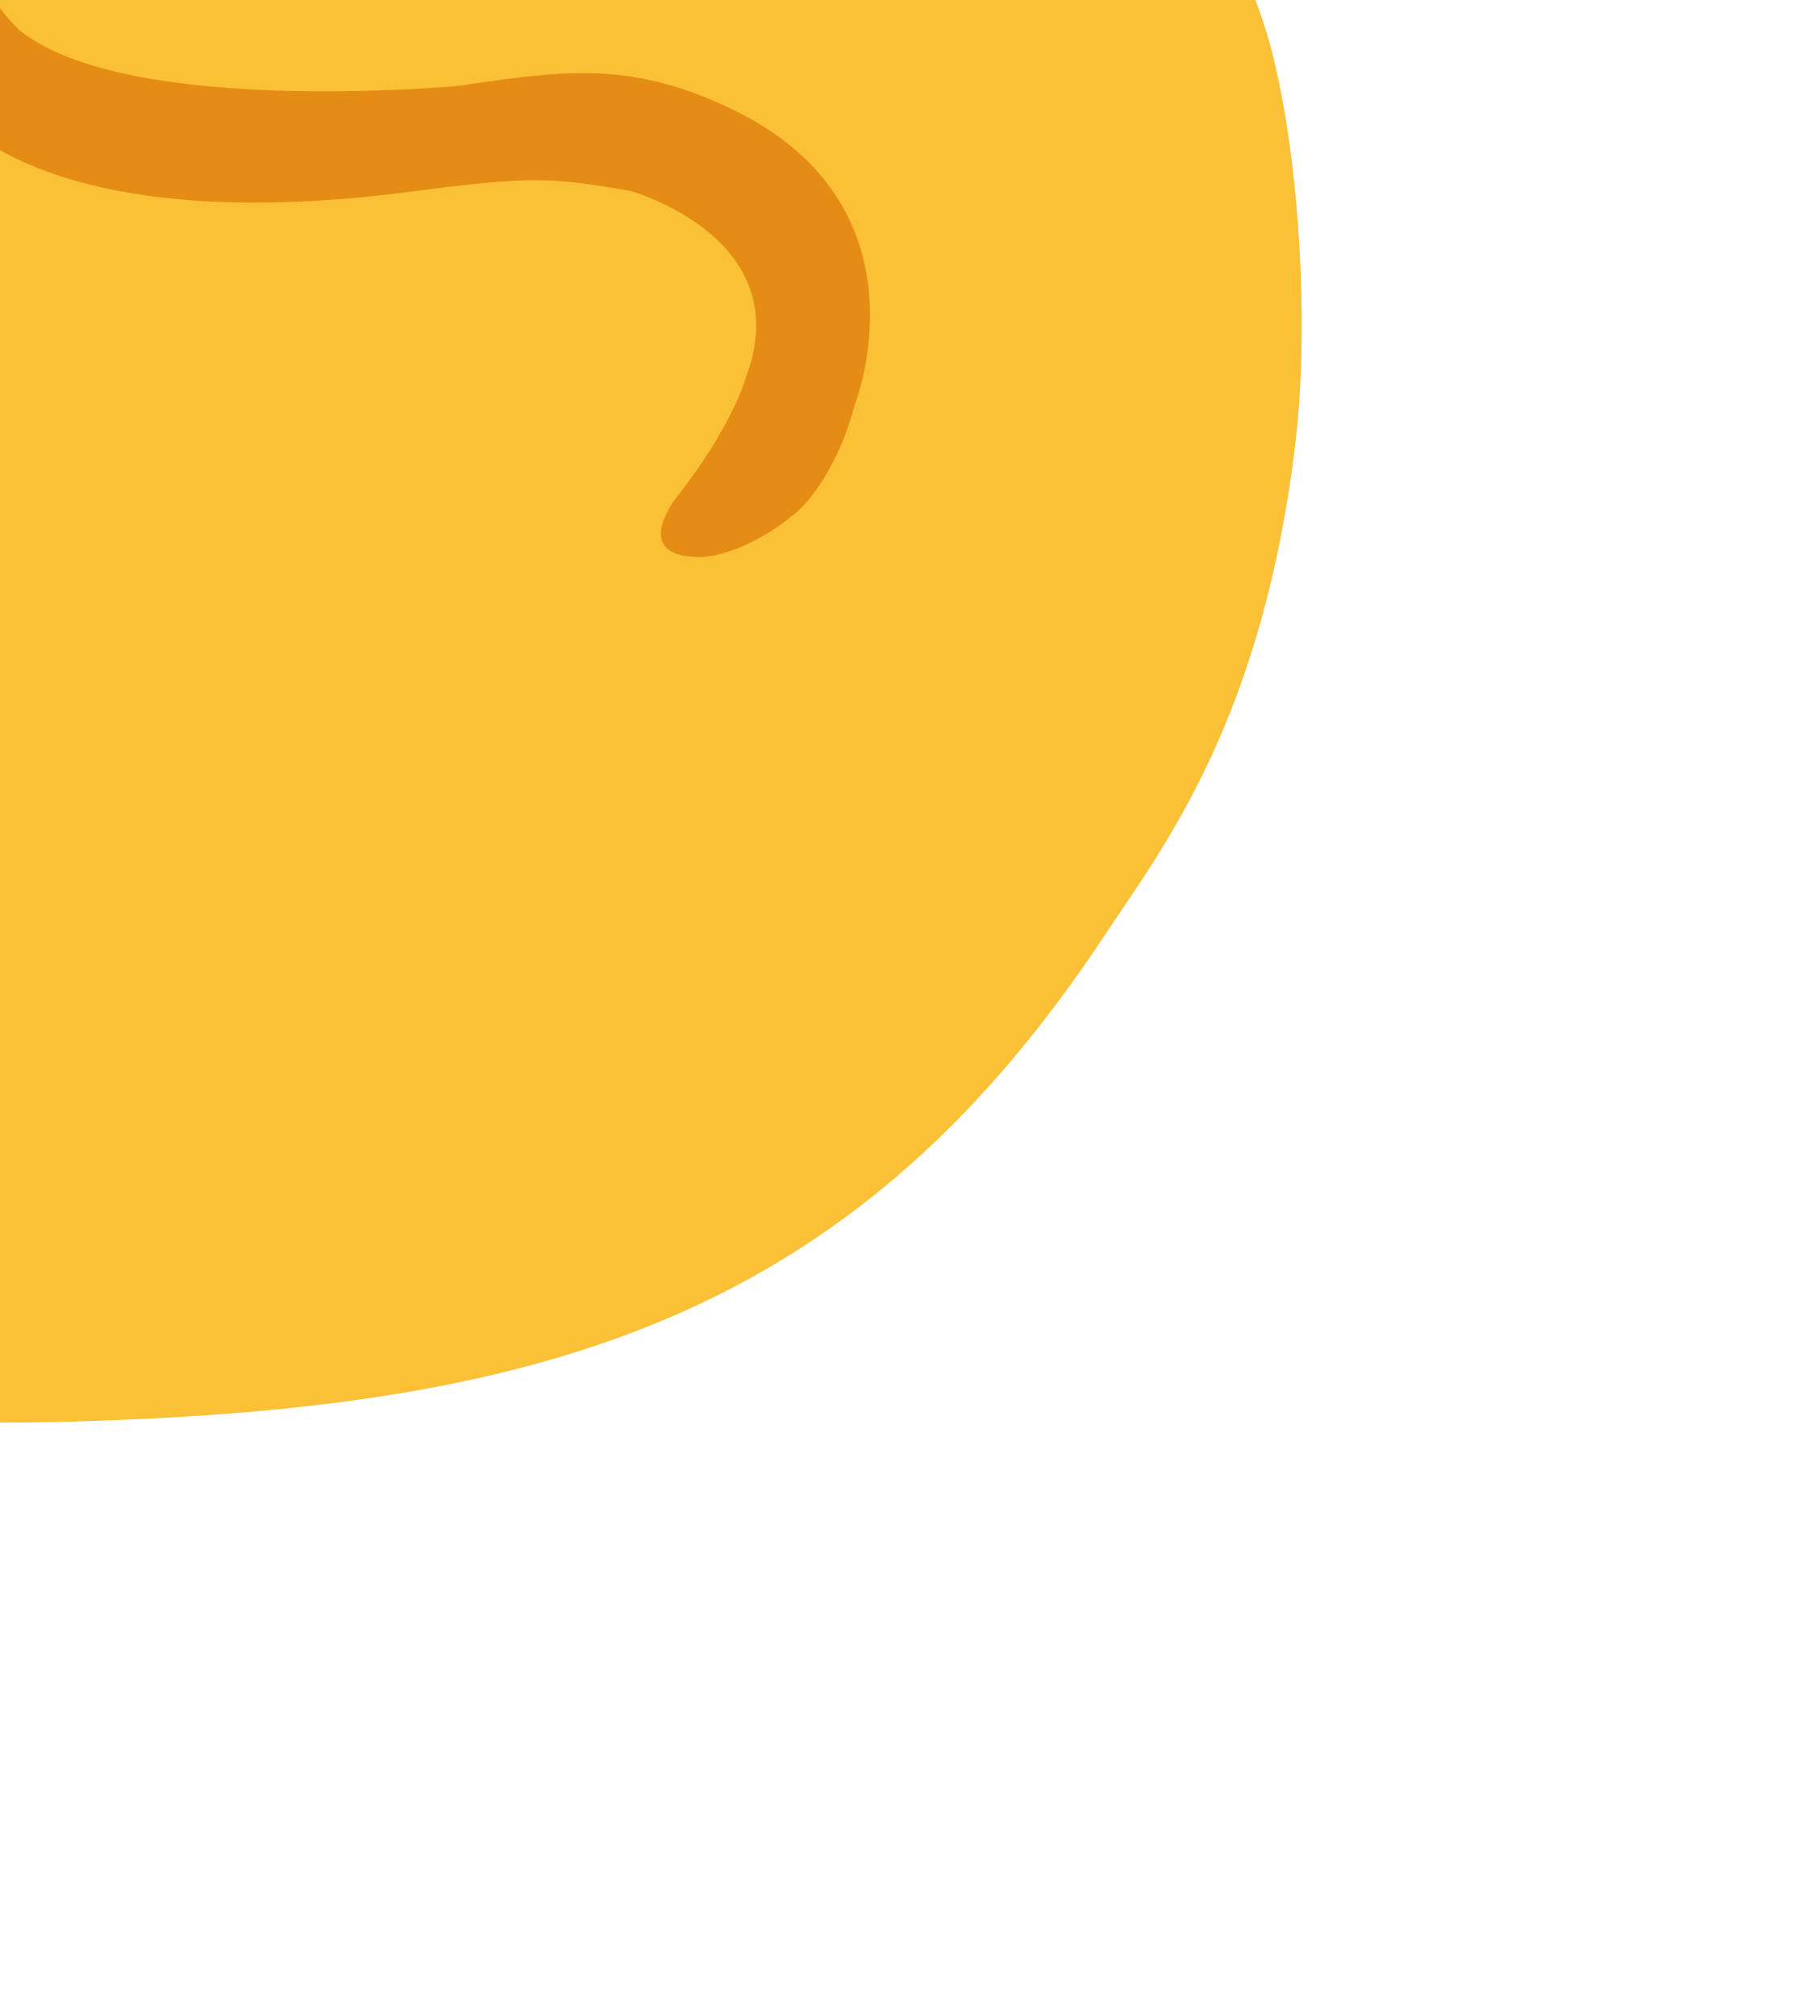
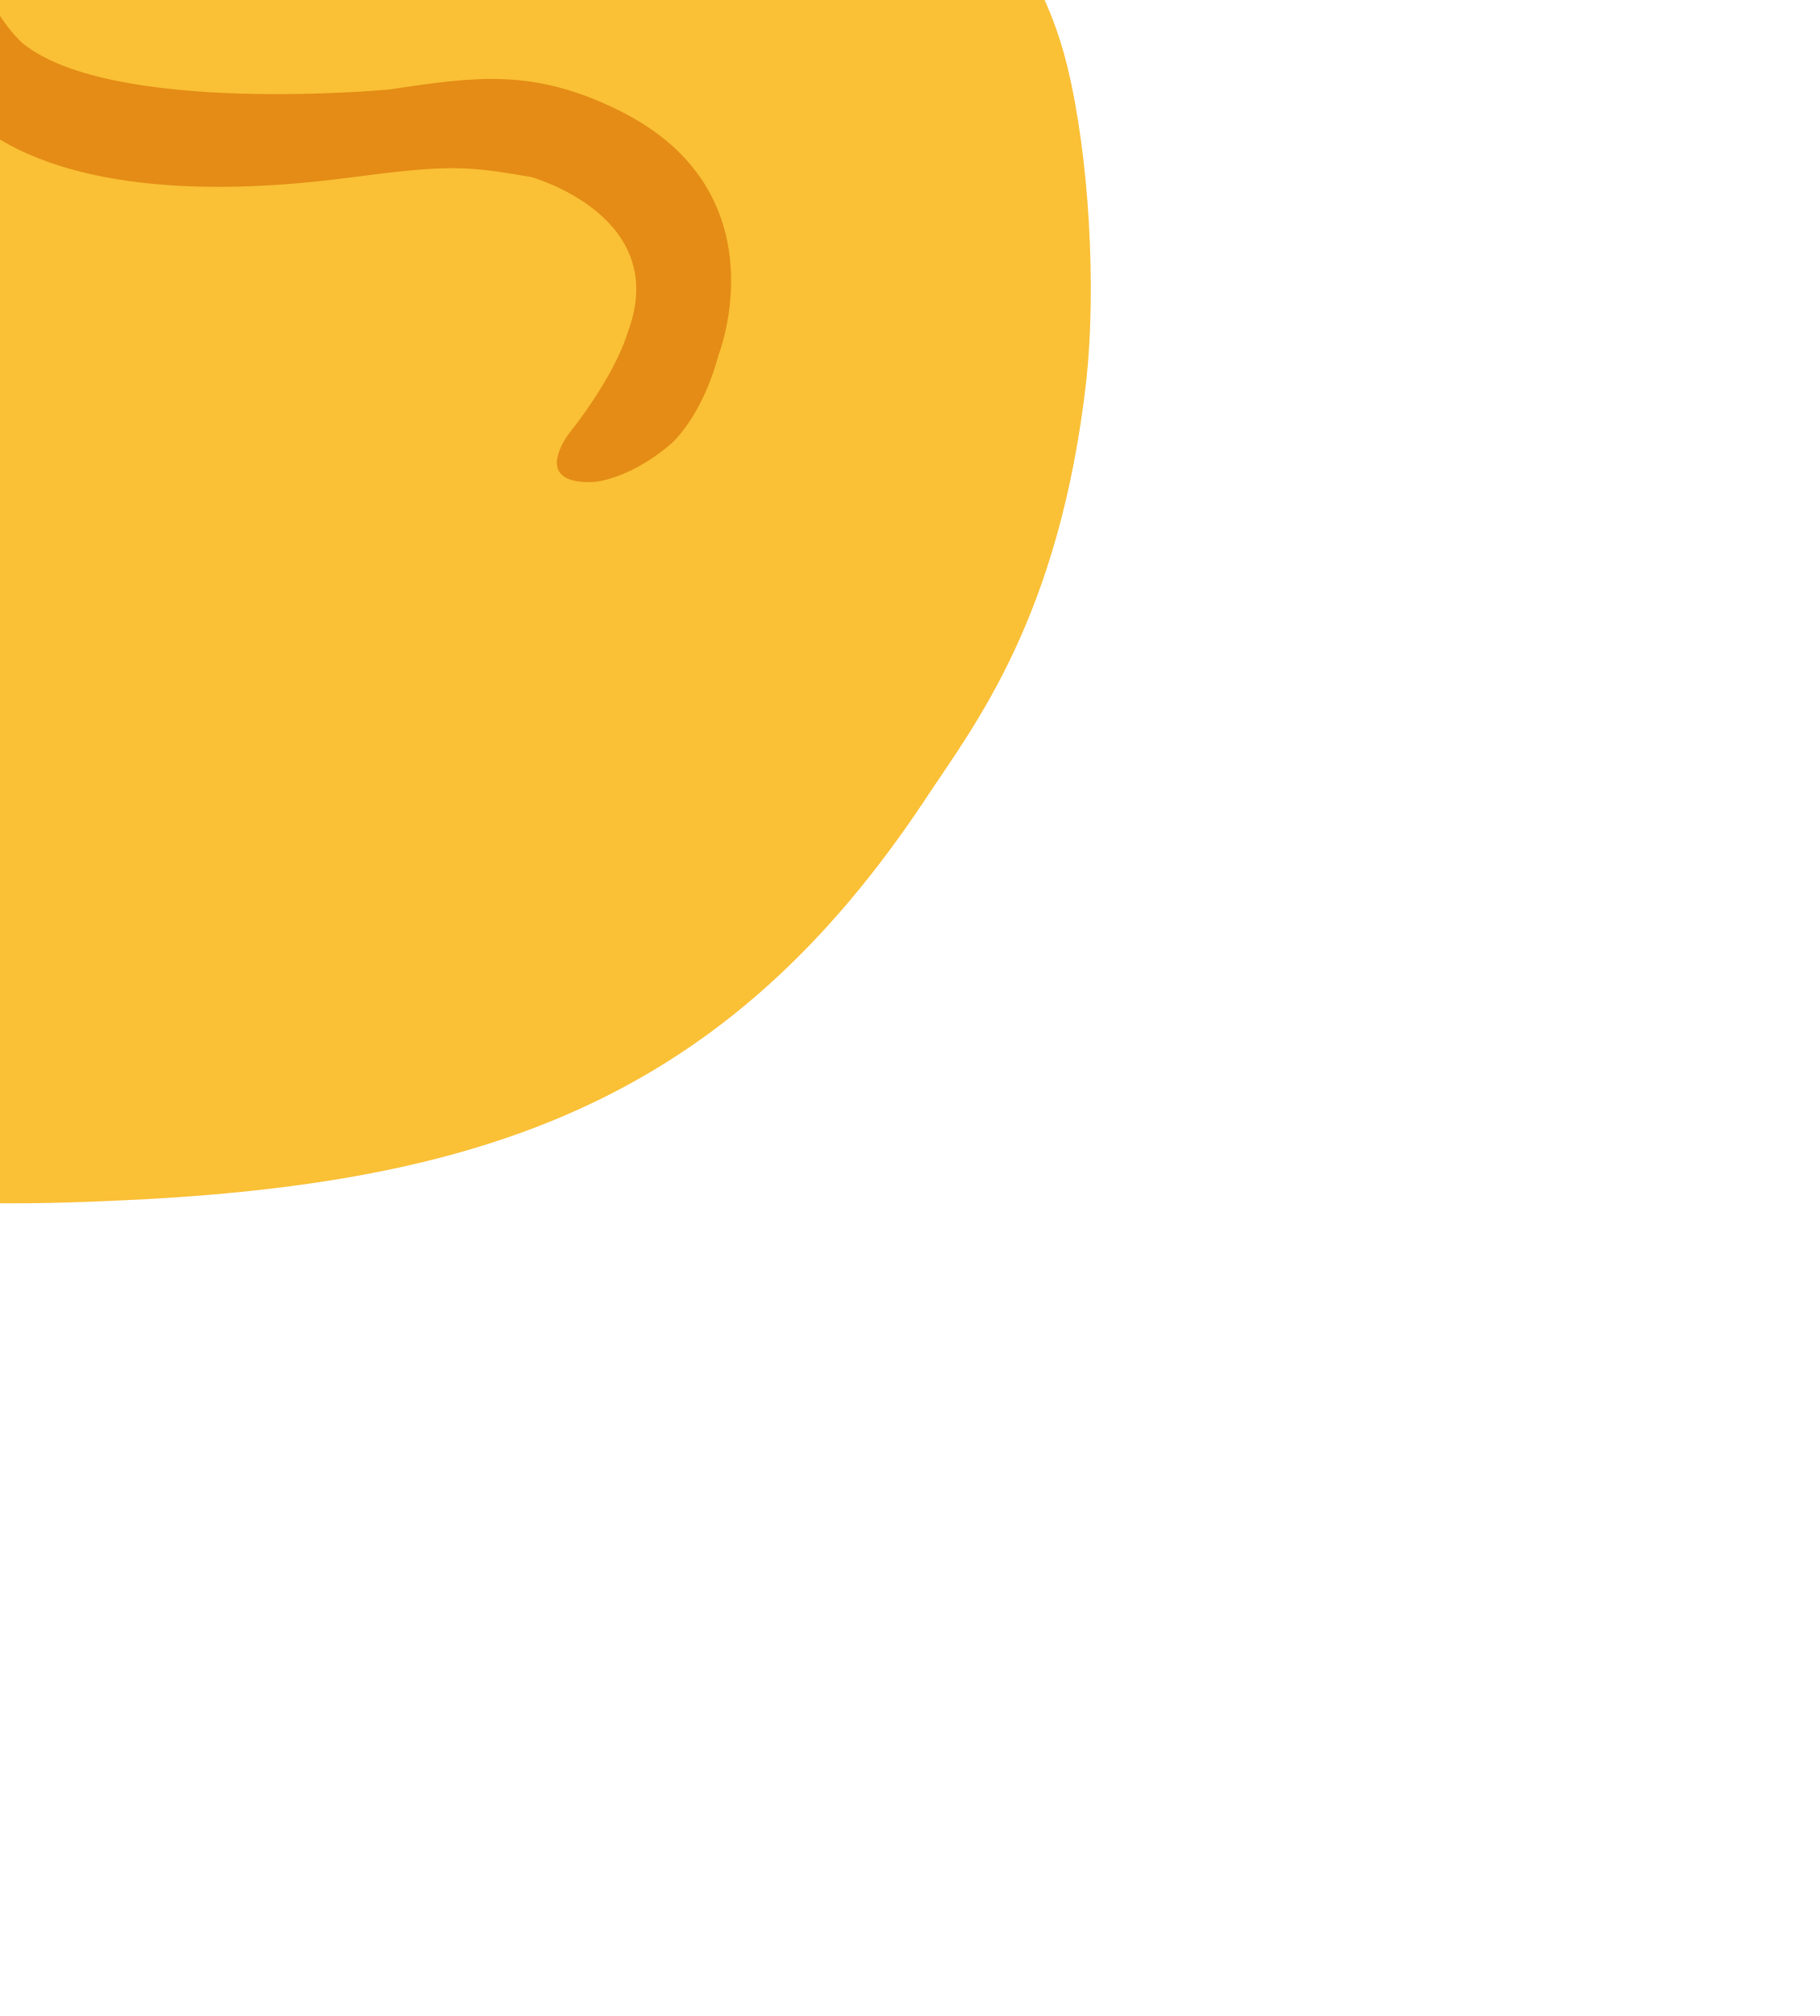
<svg xmlns="http://www.w3.org/2000/svg" width="8.321mm" height="9.218mm" viewBox="0 0 8.321 9.218" version="1.1" id="svg8">
  <defs id="defs2">
    </defs>
  <g id="layer1" transform="translate(-0.03545021,-0.1037973)">
-     <g id="g868" transform="matrix(0.1228286,0,0,0.1228286,-7.7079,-7.264097)" style="stroke-width:2.154">
-       <path style="fill:#fac036;stroke-width:2.154" d="m 110.44,62.1 c -1.51,-6.12 -5.87,-10.04 -11.26,-12.8 1.23,-6.82 2.44,-18.62 2.33,-22.05 -0.13,-4.04 -0.58,-9.41 -8.9,-10.3 -5.42,-0.58 -9.87,1.48 -10.48,8.4 -0.23,2.58 -0.4,5.25 -0.52,7.86 l -3.02,-0.93 c 0.06,-2.41 0.1,-4.6 0.12,-6.26 0.08,-7.01 -3.66,-10.97 -11.07,-10.95 -6.49,0.02 -9.56,5.63 -9.79,9.7 -0.12,2.15 0.23,8.23 0.8,14.19 l -1.28,0.62 -0.38,0.27 C 56.4,36.09 55.79,32.48 55.33,29.94 54.11,23.1 49.56,19.85 44.16,20.62 c -6.56,0.93 -8.34,6.82 -8.21,10.86 0.1,3.02 1.77,13.68 3.3,20.78 l -2,1.4 C 37.17,53.15 37.09,52.62 37,52.08 36.99,51.99 36.97,51.9 36.96,51.81 36.88,51.34 36.81,50.86 36.72,50.37 36.7,50.26 36.68,50.15 36.67,50.04 c -0.09,-0.56 -0.19,-1.13 -0.29,-1.7 0,-0.02 -0.01,-0.04 -0.01,-0.07 -0.1,-0.61 -0.21,-1.22 -0.32,-1.83 -0.02,-0.12 -0.04,-0.23 -0.06,-0.35 -0.08,-0.48 -0.17,-0.95 -0.25,-1.42 -0.03,-0.19 -0.07,-0.38 -0.1,-0.56 -0.07,-0.4 -0.15,-0.8 -0.22,-1.2 -0.04,-0.2 -0.08,-0.41 -0.11,-0.61 -0.07,-0.39 -0.15,-0.78 -0.22,-1.16 -0.04,-0.18 -0.07,-0.37 -0.11,-0.55 -0.11,-0.55 -0.22,-1.09 -0.33,-1.61 -1.3,-6.25 -4.15,-8.62 -9.11,-7.85 -6.95,1.09 -8.48,8.09 -8.14,11.79 0.34,3.71 2.94,16.24 4.72,20.33 0.12,0.26 0.25,0.51 0.39,0.74 l -2.06,1.44 c 1.28,18.39 8.96,31.6 8.96,31.6 6.09,10.8 10.76,12.59 18.16,14.37 8.42,2.02 18.4,1.5 19.99,1.44 16.77,-0.68 27.6,-4.43 36.58,-18 2.16,-3.27 5.96,-8.06 7.16,-18.66 0.45,-4.13 0.14,-10 -0.86,-14.08 z" id="path864" />
-       <path style="fill:#e48c15;stroke-width:2.154" d="m 82.55,46.82 c 0,0 8.43,-0.17 16.6,2.47 l 0.51,-2.94 c 0,0 -5.81,-2.09 -14.41,-2.79 -1.4,-0.11 -2.65,-0.16 -3.89,-0.16 l 0.16,-2.63 0.95,-17.56 c 0,0 -0.26,1.32 -2.22,1.32 -0.82,0 -1.37,-0.49 -1.68,-0.87 0.1,0.75 0.15,1.54 0.14,2.37 l -0.42,17.44 c -0.49,0.02 -0.98,0.05 -1.5,0.08 -7.12,0.43 -13.96,2.09 -16.56,6.1 -1.58,-13.18 -2.38,-24.86 -2.38,-24.86 -0.93,2.28 -3.73,1.32 -3.73,1.32 2.44,8.86 3.73,30.38 3.73,30.38 0.81,9.07 -5.32,10.31 -5.32,10.31 -7.4,1.69 -10.8,-6.37 -10.8,-6.37 C 41.1,59.37 39.17,49.74 37.85,42.9 l -1.3,-6.86 v 0 0 l -0.36,-1.93 c 0.03,0.21 0.07,1.03 -1.28,1.34 -0.65,0.15 -1.12,0.01 -1.41,-0.13 0.46,1.03 0.84,2.24 1.14,3.66 0.68,3.24 2.27,13 2.42,13.76 l 0.34,2.45 c 1.08,8.11 -0.37,10.07 -0.37,10.07 -2.37,4.51 -8.11,3.22 -8.11,3.22 -5.51,-0.96 -7.26,-7.07 -7.26,-7.07 -0.72,-2.32 -3.7,-14.67 -3.7,-14.67 l 2.48,18.71 c 0.43,1.33 1.01,1.82 1.6,2.54 5.4,6.57 12.75,3.79 12.75,3.79 2.83,-1.03 4.07,-3.17 4.07,-3.17 0.79,-1.29 1.2,-2.75 1.36,-4.24 4.06,7.65 12.23,6.41 12.23,6.41 5.04,-1 7.15,-4.64 8.04,-7.52 0.21,0.26 0.41,0.52 0.65,0.78 0,0 3.25,4.89 17.11,3.09 4.65,-0.61 5.31,-0.54 8.25,-0.04 0,0 6.3,1.74 4.3,6.97 0,0 -0.46,1.76 -2.62,4.5 0,0 -1.71,2.21 0.99,2.16 0.81,-0.02 2.27,-0.58 3.56,-1.7 0,0 1.37,-1.13 2.13,-3.96 0,0 2.91,-7.31 -4.43,-10.94 -3.84,-1.9 -6.4,-1.52 -10.29,-0.94 0,0 -12.38,1.17 -16.37,-2.07 0,0 -3.67,-3.19 -1.43,-8.3 0.01,-0.07 3.82,-7.02 20.21,-5.99 z" id="path866" />
+     <g id="g868" transform="matrix(0.1023417,0,0,0.1023417,-6.387953,-5.952795)" style="stroke-width:2.585">
+       <path style="fill:#fac036;stroke-width:2.585" d="m 110.44,62.1 c -1.51,-6.12 -5.87,-10.04 -11.26,-12.8 1.23,-6.82 2.44,-18.62 2.33,-22.05 -0.13,-4.04 -0.58,-9.41 -8.9,-10.3 -5.42,-0.58 -9.87,1.48 -10.48,8.4 -0.23,2.58 -0.4,5.25 -0.52,7.86 l -3.02,-0.93 c 0.06,-2.41 0.1,-4.6 0.12,-6.26 0.08,-7.01 -3.66,-10.97 -11.07,-10.95 -6.49,0.02 -9.56,5.63 -9.79,9.7 -0.12,2.15 0.23,8.23 0.8,14.19 l -1.28,0.62 -0.38,0.27 C 56.4,36.09 55.79,32.48 55.33,29.94 54.11,23.1 49.56,19.85 44.16,20.62 c -6.56,0.93 -8.34,6.82 -8.21,10.86 0.1,3.02 1.77,13.68 3.3,20.78 l -2,1.4 C 37.17,53.15 37.09,52.62 37,52.08 36.99,51.99 36.97,51.9 36.96,51.81 36.88,51.34 36.81,50.86 36.72,50.37 36.7,50.26 36.68,50.15 36.67,50.04 c -0.09,-0.56 -0.19,-1.13 -0.29,-1.7 0,-0.02 -0.01,-0.04 -0.01,-0.07 -0.1,-0.61 -0.21,-1.22 -0.32,-1.83 -0.02,-0.12 -0.04,-0.23 -0.06,-0.35 -0.08,-0.48 -0.17,-0.95 -0.25,-1.42 -0.03,-0.19 -0.07,-0.38 -0.1,-0.56 -0.07,-0.4 -0.15,-0.8 -0.22,-1.2 -0.04,-0.2 -0.08,-0.41 -0.11,-0.61 -0.07,-0.39 -0.15,-0.78 -0.22,-1.16 -0.04,-0.18 -0.07,-0.37 -0.11,-0.55 -0.11,-0.55 -0.22,-1.09 -0.33,-1.61 -1.3,-6.25 -4.15,-8.62 -9.11,-7.85 -6.95,1.09 -8.48,8.09 -8.14,11.79 0.34,3.71 2.94,16.24 4.72,20.33 0.12,0.26 0.25,0.51 0.39,0.74 l -2.06,1.44 c 1.28,18.39 8.96,31.6 8.96,31.6 6.09,10.8 10.76,12.59 18.16,14.37 8.42,2.02 18.4,1.5 19.99,1.44 16.77,-0.68 27.6,-4.43 36.58,-18 2.16,-3.27 5.96,-8.06 7.16,-18.66 0.45,-4.13 0.14,-10 -0.86,-14.08 z" id="path864" />
+       <path style="fill:#e48c15;stroke-width:2.585" d="m 82.55,46.82 c 0,0 8.43,-0.17 16.6,2.47 l 0.51,-2.94 c 0,0 -5.81,-2.09 -14.41,-2.79 -1.4,-0.11 -2.65,-0.16 -3.89,-0.16 l 0.16,-2.63 0.95,-17.56 c 0,0 -0.26,1.32 -2.22,1.32 -0.82,0 -1.37,-0.49 -1.68,-0.87 0.1,0.75 0.15,1.54 0.14,2.37 l -0.42,17.44 c -0.49,0.02 -0.98,0.05 -1.5,0.08 -7.12,0.43 -13.96,2.09 -16.56,6.1 -1.58,-13.18 -2.38,-24.86 -2.38,-24.86 -0.93,2.28 -3.73,1.32 -3.73,1.32 2.44,8.86 3.73,30.38 3.73,30.38 0.81,9.07 -5.32,10.31 -5.32,10.31 -7.4,1.69 -10.8,-6.37 -10.8,-6.37 C 41.1,59.37 39.17,49.74 37.85,42.9 l -1.3,-6.86 v 0 0 l -0.36,-1.93 c 0.03,0.21 0.07,1.03 -1.28,1.34 -0.65,0.15 -1.12,0.01 -1.41,-0.13 0.46,1.03 0.84,2.24 1.14,3.66 0.68,3.24 2.27,13 2.42,13.76 l 0.34,2.45 c 1.08,8.11 -0.37,10.07 -0.37,10.07 -2.37,4.51 -8.11,3.22 -8.11,3.22 -5.51,-0.96 -7.26,-7.07 -7.26,-7.07 -0.72,-2.32 -3.7,-14.67 -3.7,-14.67 l 2.48,18.71 c 0.43,1.33 1.01,1.82 1.6,2.54 5.4,6.57 12.75,3.79 12.75,3.79 2.83,-1.03 4.07,-3.17 4.07,-3.17 0.79,-1.29 1.2,-2.75 1.36,-4.24 4.06,7.65 12.23,6.41 12.23,6.41 5.04,-1 7.15,-4.64 8.04,-7.52 0.21,0.26 0.41,0.52 0.65,0.78 0,0 3.25,4.89 17.11,3.09 4.65,-0.61 5.31,-0.54 8.25,-0.04 0,0 6.3,1.74 4.3,6.97 0,0 -0.46,1.76 -2.62,4.5 0,0 -1.71,2.21 0.99,2.16 0.81,-0.02 2.27,-0.58 3.56,-1.7 0,0 1.37,-1.13 2.13,-3.96 0,0 2.91,-7.31 -4.43,-10.94 -3.84,-1.9 -6.4,-1.52 -10.29,-0.94 0,0 -12.38,1.17 -16.37,-2.07 0,0 -3.67,-3.19 -1.43,-8.3 0.01,-0.07 3.82,-7.02 20.21,-5.99 z" id="path866" />
    </g>
  </g>
</svg>
